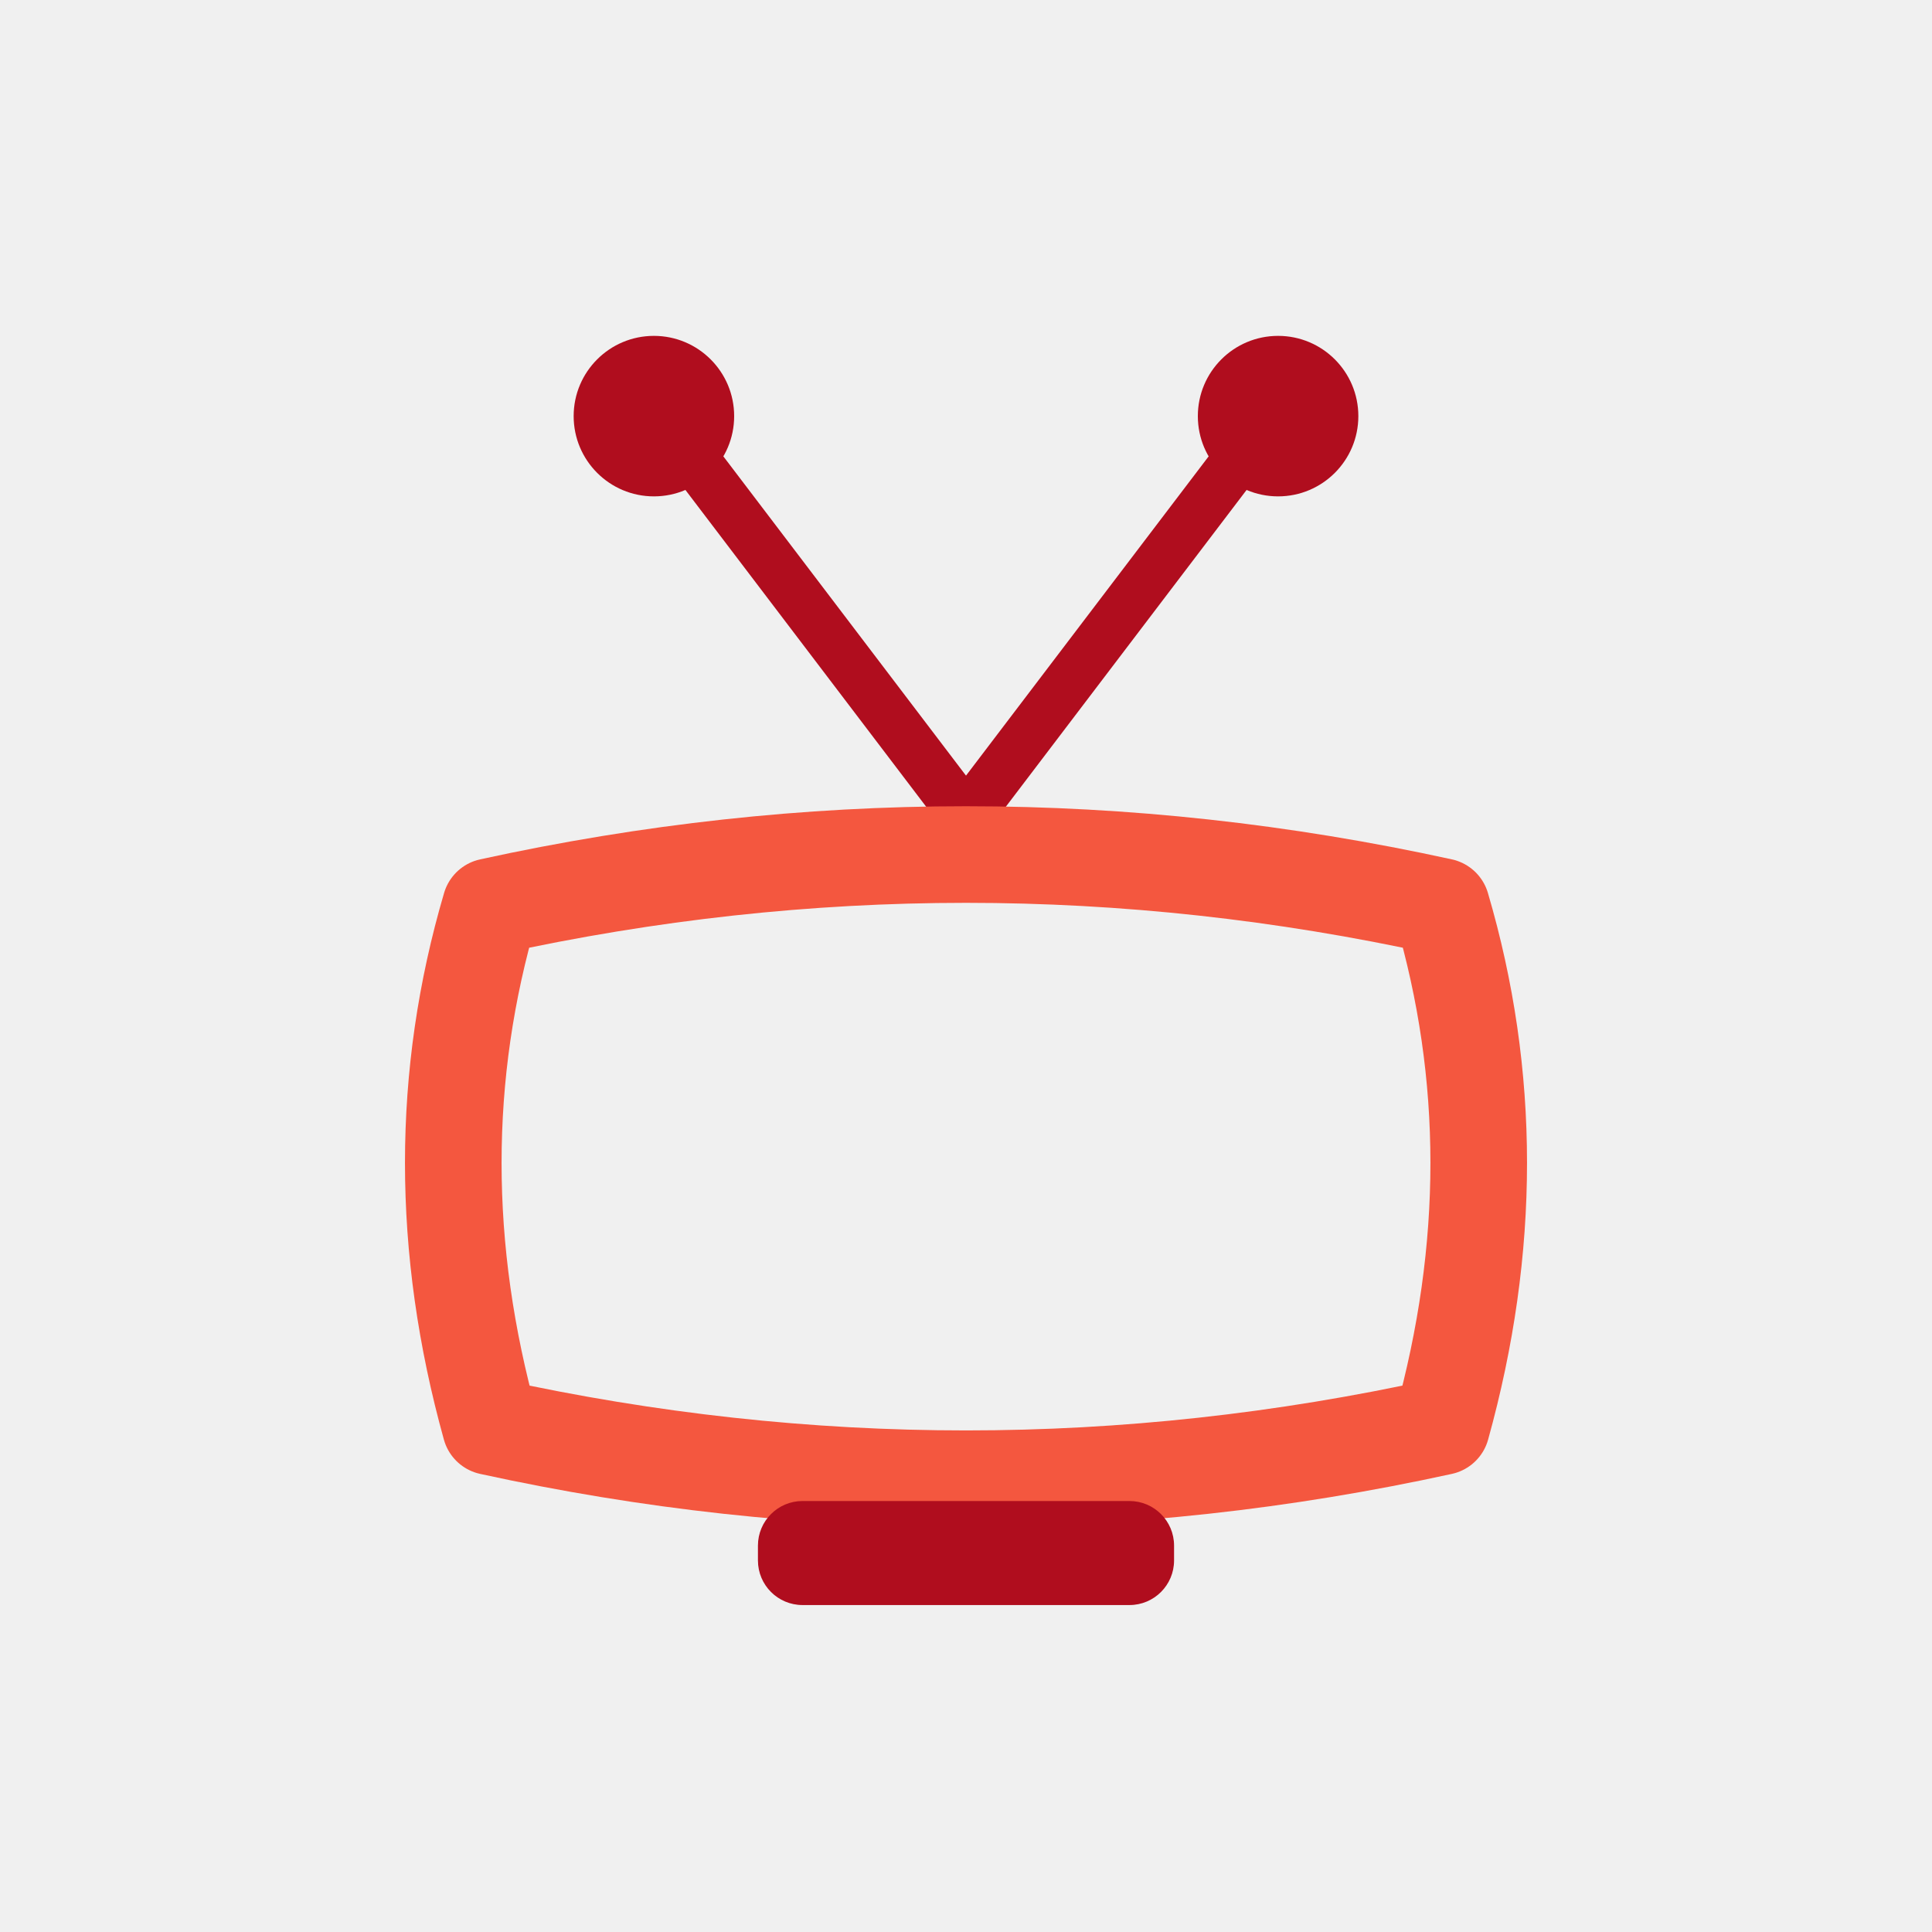
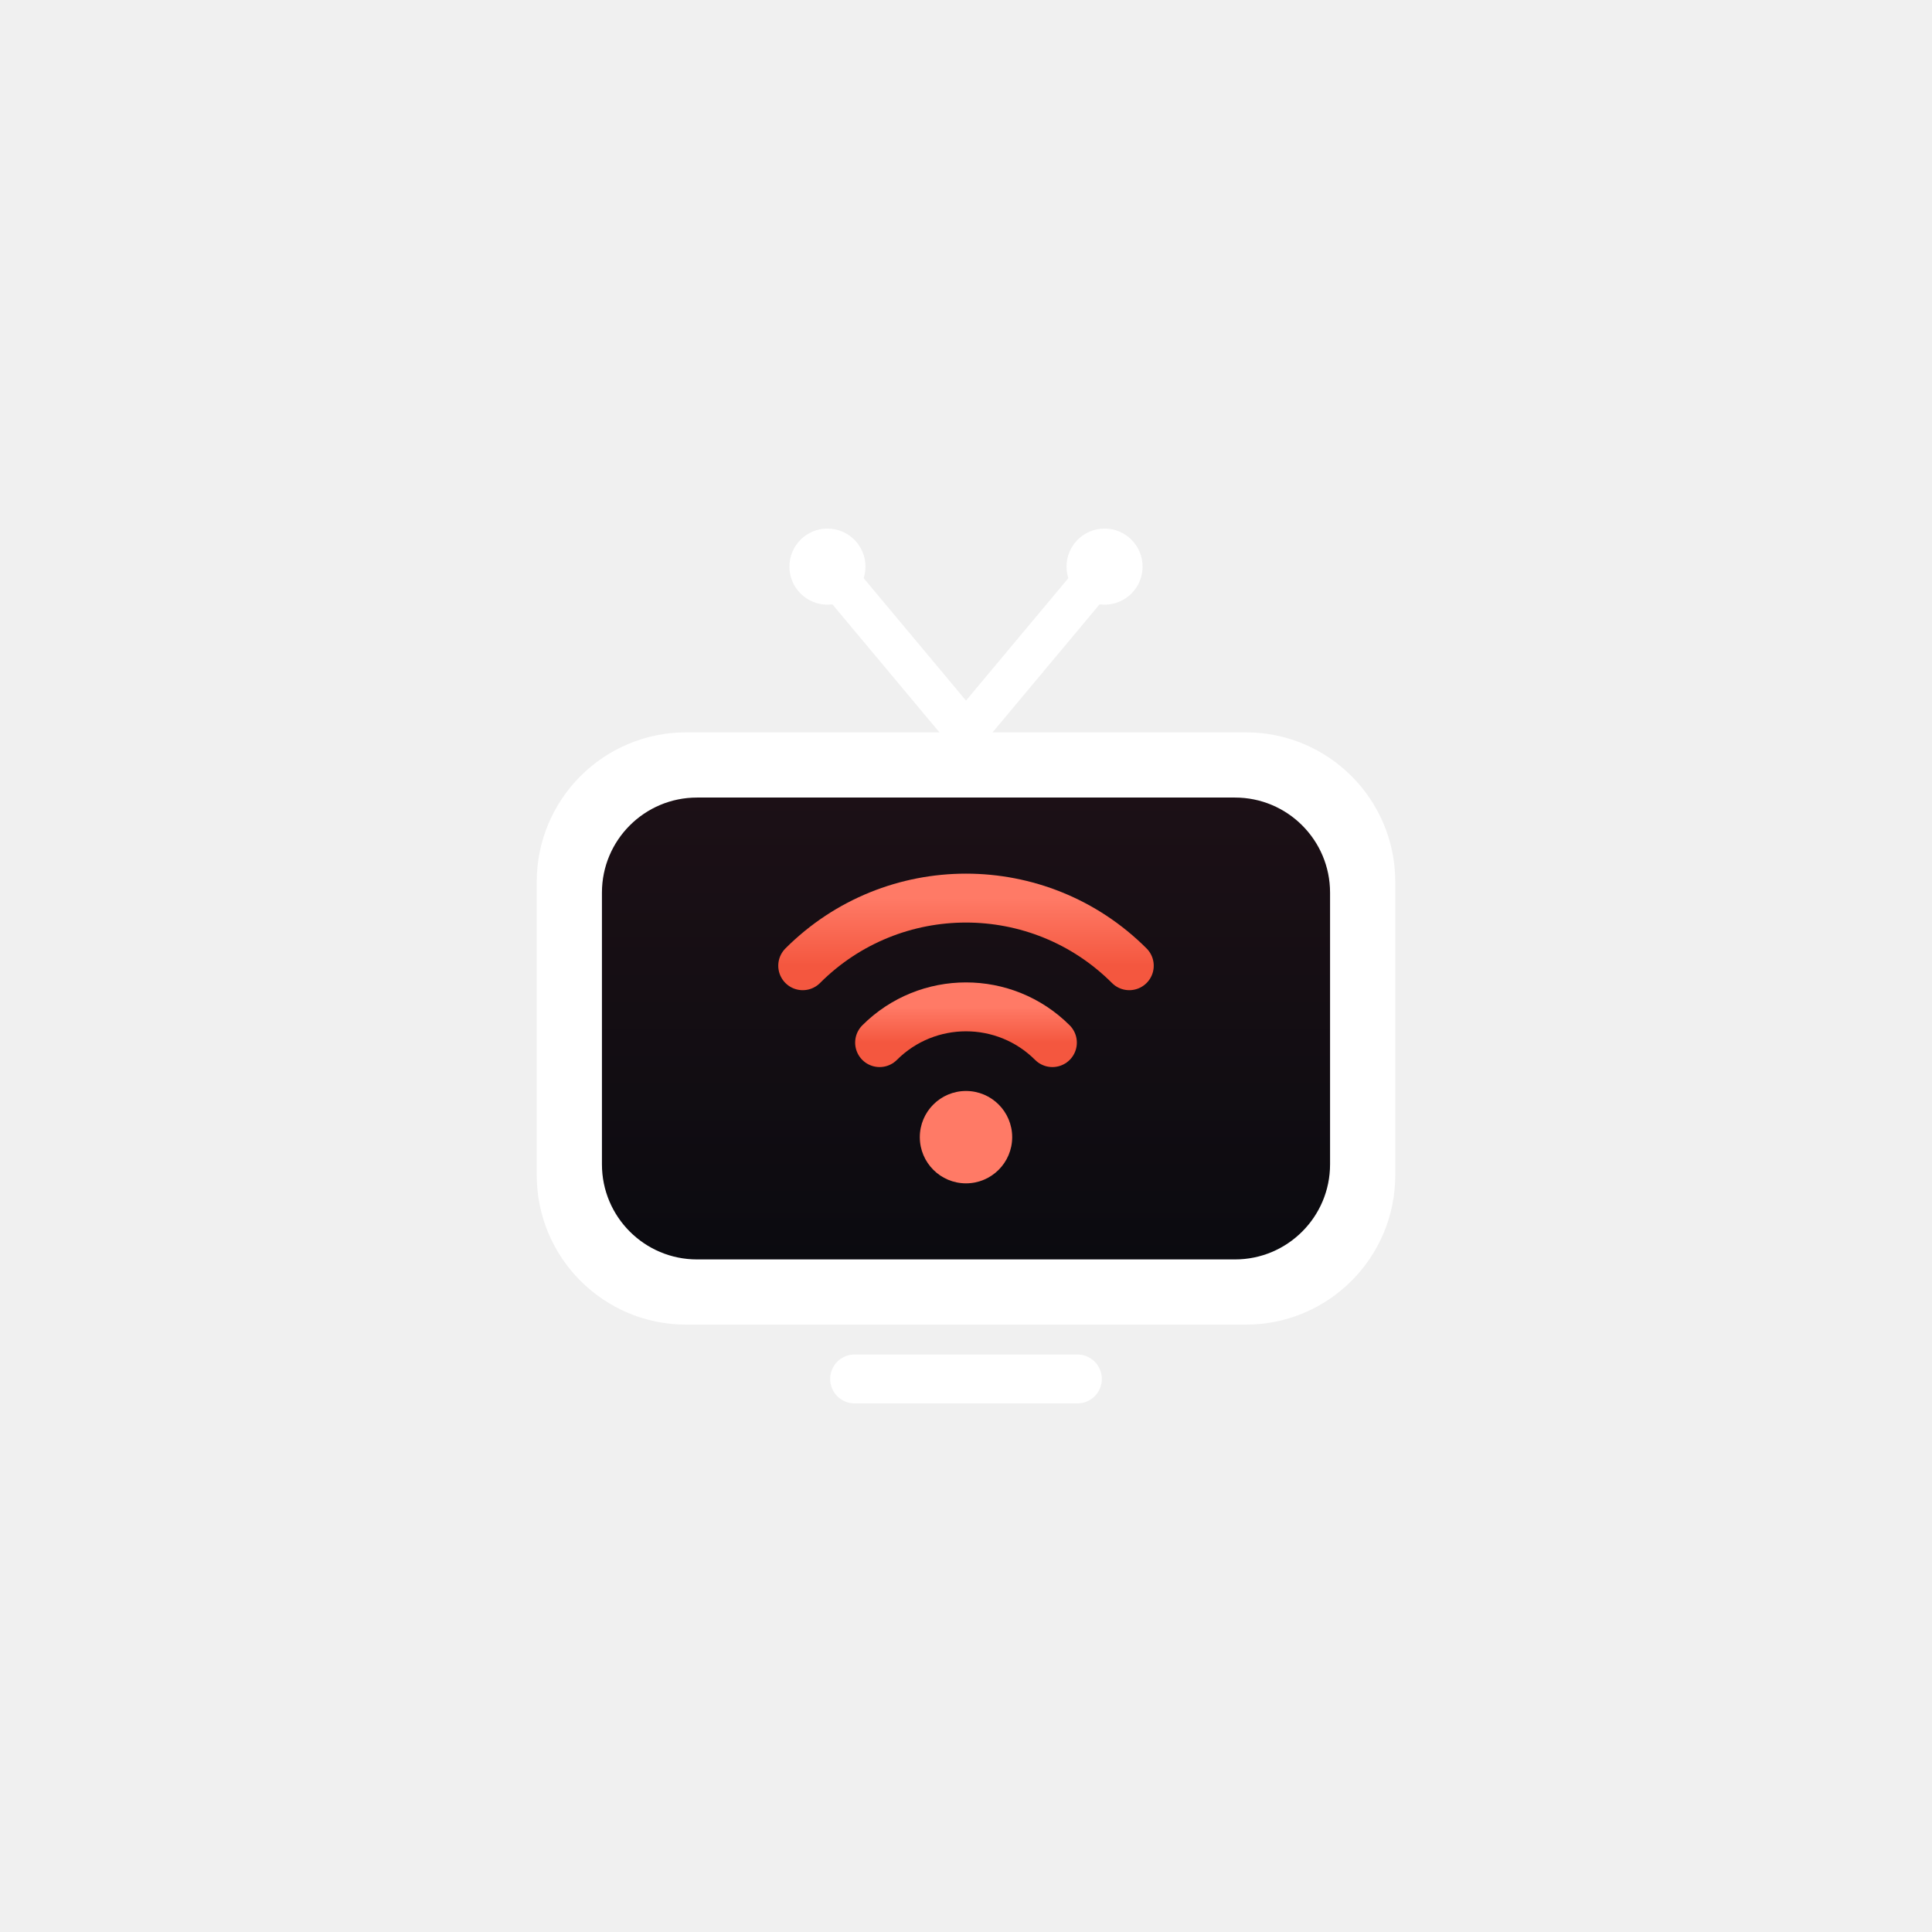
- <svg xmlns="http://www.w3.org/2000/svg" viewBox="-15 -11 130 130" width="1024" height="1024">
-   <line x1="50" y1="44" x2="31" y2="19" stroke="#B00D1E" stroke-width="3.4" stroke-linecap="round" />
-   <line x1="50" y1="44" x2="69" y2="19" stroke="#B00D1E" stroke-width="3.4" stroke-linecap="round" />
-   <circle cx="29" cy="17" r="5.4" fill="#B00D1E" />
-   <circle cx="71" cy="17" r="5.4" fill="#B00D1E" />
-   <path d="M18 50 Q50 43 82 50 Q87 67 82 85 Q50 92 18 85 Q13 67 18 50 Z" stroke="#F4573F" stroke-width="6.5" stroke-linejoin="round" fill="none" />
-   <rect x="36" y="90" width="28" height="7" rx="3" fill="#B00D1E" />
+ <svg xmlns="http://www.w3.org/2000/svg" viewBox="0 0 1024 1024" width="1024" height="1024">
+   <defs>
+     <linearGradient id="screen" x1="0" y1="0" x2="0" y2="1">
+       <stop offset="0" stop-color="#1C1016" />
+       <stop offset="1" stop-color="#0B0B10" />
+     </linearGradient>
+     <linearGradient id="signal" x1="0" y1="0" x2="0" y2="1">
+       <stop offset="0" stop-color="#FF7A66" />
+       <stop offset="1" stop-color="#F4573F" />
+     </linearGradient>
+   </defs>
+   <g transform="translate(512 512) scale(0.72) translate(-512 -490)">
+     <g stroke="#FFFFFF" stroke-width="30" stroke-linecap="round">
+       <line x1="512" y1="318" x2="410" y2="196" />
+       <line x1="512" y1="318" x2="614" y2="196" />
+     </g>
+     <circle cx="410" cy="196" r="28" fill="#FFFFFF" />
+     <circle cx="614" cy="196" r="28" fill="#FFFFFF" />
+     <rect x="196" y="318" width="632" height="436" rx="110" fill="#FFFFFF" />
+     <rect x="244" y="366" width="536" height="340" rx="70" fill="url(#screen)" />
+     <g fill="none" stroke="url(#signal)" stroke-width="36" stroke-linecap="round">
+       <path d="M448.4 546.4 A90 90 0 0 1 575.6 546.4" />
+       <path d="M391.8 489.8 A170 170 0 0 1 632.2 489.8" />
+     </g>
+     <circle cx="512" cy="616" r="34" fill="#FF7A66" />
+     <rect x="412" y="776" width="200" height="36" rx="18" fill="#FFFFFF" />
+   </g>
</svg>
